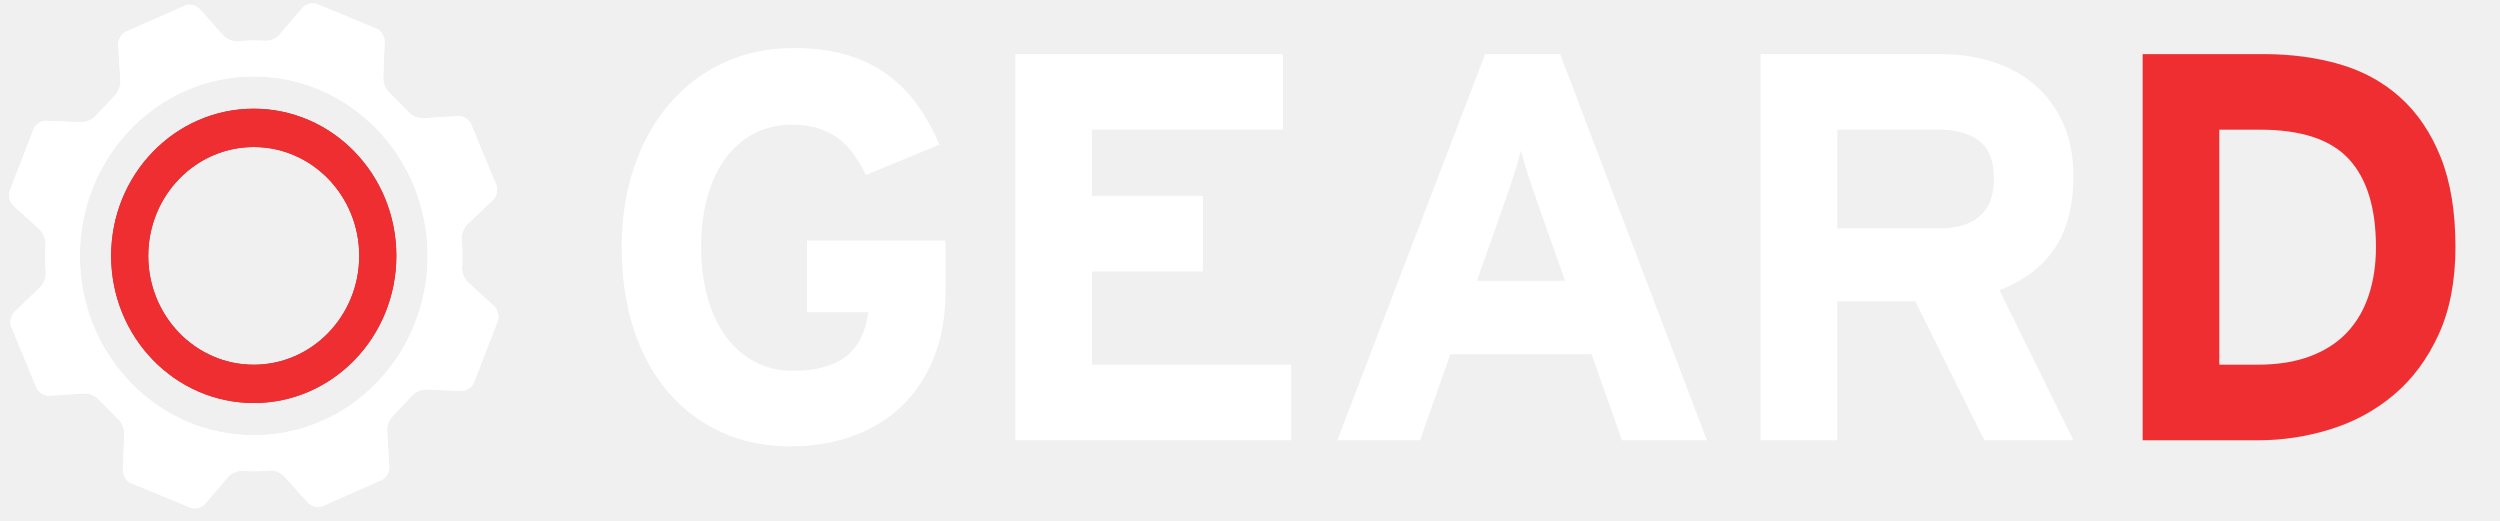
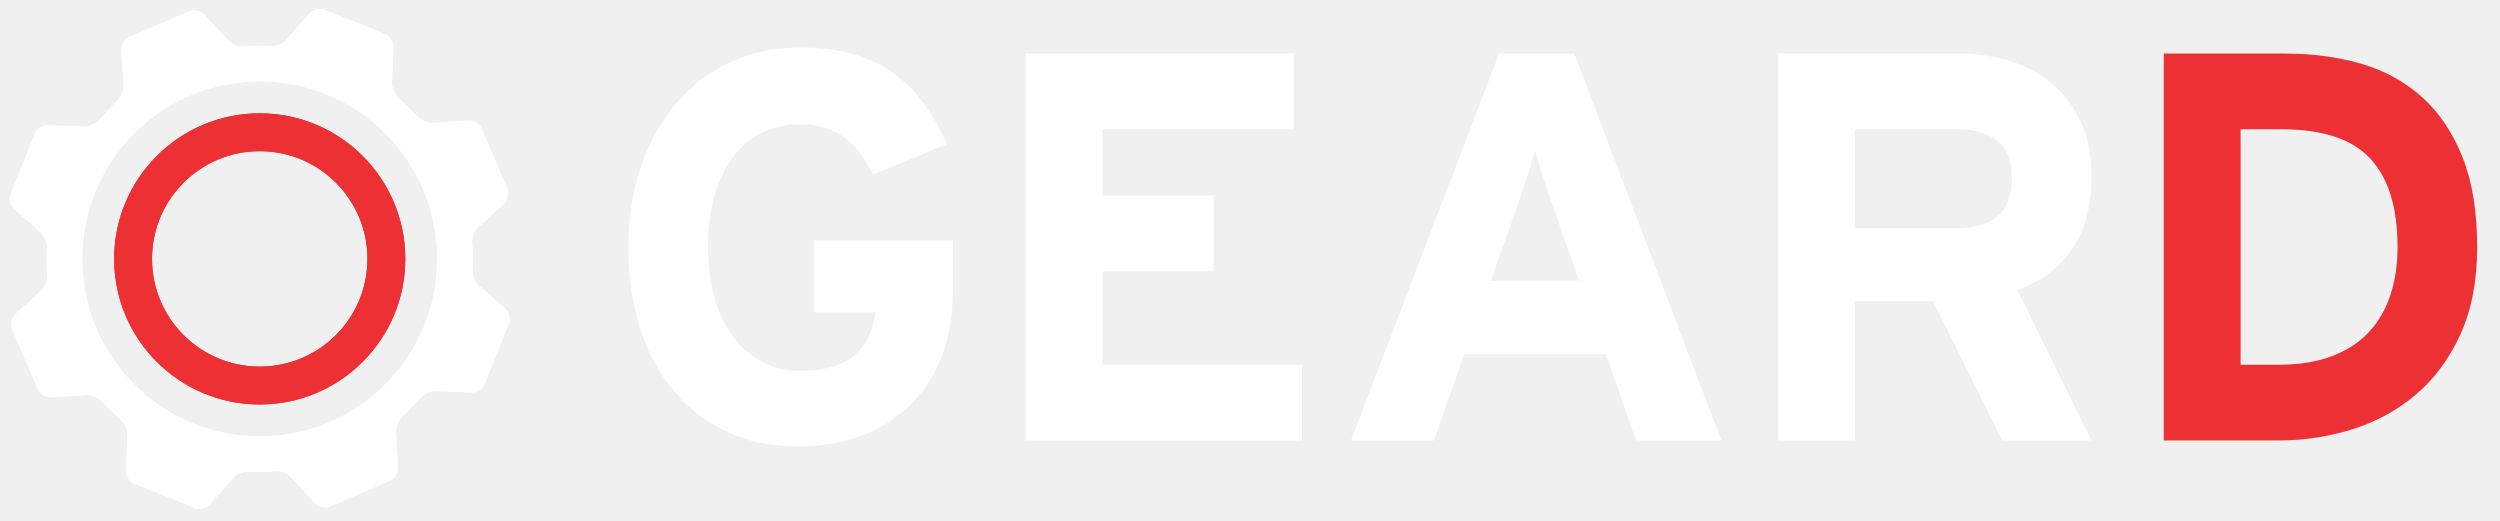
<svg xmlns="http://www.w3.org/2000/svg" version="1.1" id="Layer_1" x="0px" y="0px" width="288px" height="60px" viewBox="0 0 288 60" enable-background="new 0 0 288 60" xml:space="preserve">
-   <g>
-     <path fill="#FFFFFF" d="M107.59,41.182c-0.89,2.219-2.129,4.088-3.718,5.609s-3.475,2.672-5.655,3.453   c-2.183,0.781-4.566,1.173-7.149,1.173c-2.923,0-5.572-0.54-7.944-1.621c-2.373-1.08-4.417-2.614-6.133-4.606   c-1.716-1.989-3.04-4.396-3.972-7.213c-0.932-2.815-1.398-5.982-1.398-9.5c0-3.389,0.486-6.492,1.461-9.31   c0.974-2.817,2.33-5.232,4.067-7.245c1.737-2.012,3.813-3.58,6.228-4.703c2.416-1.122,5.084-1.684,8.007-1.684   c2.288,0,4.311,0.254,6.069,0.763c1.757,0.508,3.314,1.25,4.671,2.224c1.355,0.975,2.53,2.151,3.526,3.527   c0.995,1.377,1.854,2.913,2.574,4.607l-8.452,3.495c-0.424-0.804-0.88-1.566-1.366-2.288c-0.487-0.72-1.06-1.334-1.716-1.843   c-0.657-0.508-1.43-0.911-2.319-1.208c-0.891-0.296-1.929-0.445-3.114-0.445c-1.652,0-3.136,0.35-4.448,1.048   c-1.314,0.699-2.415,1.674-3.305,2.923c-0.89,1.25-1.568,2.733-2.034,4.449c-0.467,1.716-0.699,3.612-0.699,5.688   c0,2.033,0.232,3.917,0.699,5.656c0.466,1.737,1.154,3.24,2.065,4.514c0.911,1.271,2.023,2.267,3.336,2.984   c1.312,0.723,2.796,1.081,4.448,1.081c1.525,0,2.817-0.169,3.877-0.509c1.058-0.34,1.916-0.807,2.573-1.398   c0.656-0.593,1.165-1.303,1.525-2.129c0.359-0.824,0.604-1.726,0.73-2.699H92.97v-8.263h15.951v5.831   C108.925,36.417,108.479,38.963,107.59,41.182z" />
-     <path fill="#FFFFFF" d="M116.97,50.718V6.233h30.821v8.706h-21.988v7.626h12.773v8.707h-12.773v10.739h22.941v8.706L116.97,50.718   L116.97,50.718z" />
-     <path fill="#FFFFFF" d="M186.848,50.718l-3.494-9.913h-16.27l-3.495,9.913h-9.532l17.031-44.484h8.643l16.904,44.484H186.848z    M177.441,24.281c-0.467-1.312-0.899-2.584-1.303-3.812c-0.402-1.229-0.709-2.266-0.922-3.114c-0.213,0.848-0.52,1.886-0.922,3.114   c-0.402,1.229-0.837,2.5-1.303,3.812l-2.859,8.07h10.17L177.441,24.281z" />
-     <path fill="#FFFFFF" d="M228.596,50.718l-7.963-16.015h-8.98v16.015h-8.834V6.233h20.719c2.074,0,4.045,0.286,5.908,0.858   c1.863,0.572,3.496,1.452,4.896,2.637c1.396,1.187,2.499,2.659,3.306,4.417c0.805,1.759,1.207,3.824,1.207,6.196   c0,3.348-0.709,6.091-2.129,8.23c-1.42,2.14-3.55,3.76-6.388,4.861l8.517,17.285L228.596,50.718L228.596,50.718z M228.01,16.235   c-1.128-0.864-2.689-1.296-4.688-1.296h-11.67v11.375h11.67c4.252,0,6.378-1.916,6.378-5.751   C229.699,18.542,229.137,17.099,228.01,16.235z" />
-     <path fill="#EF2E32" d="M280.925,38.548c-1.293,2.818-3.009,5.127-5.147,6.927c-2.139,1.803-4.573,3.125-7.309,3.975   c-2.732,0.848-5.519,1.271-8.355,1.271h-13.28V6.233h13.917c3.178,0,6.109,0.392,8.802,1.176c2.689,0.784,5.021,2.065,6.99,3.845   c1.969,1.78,3.517,4.078,4.64,6.895c1.121,2.818,1.686,6.259,1.686,10.327C282.863,32.374,282.217,35.73,280.925,38.548z    M270.587,18.324c-2.083-2.256-5.483-3.384-10.203-3.384h-4.72v27.072h4.4c2.338,0,4.367-0.326,6.09-0.979   c1.722-0.653,3.135-1.57,4.24-2.751c1.104-1.183,1.936-2.604,2.486-4.271s0.829-3.511,0.829-5.535   C273.712,23.964,272.671,20.58,270.587,18.324z" />
-   </g>
  <g>
    <g>
      <g>
        <g>
          <g>
-             <path fill="#FFFFFF" d="M53.896,32.512c-0.407-0.369-0.708-1.121-0.668-1.67c0,0,0.041-0.569,0.041-1.366       c0-0.99-0.083-1.924-0.083-1.924c-0.049-0.548,0.237-1.307,0.636-1.686l2.967-2.828c0.398-0.379,0.584-1.118,0.414-1.641       l-2.985-7.205c-0.252-0.489-0.907-0.86-1.456-0.824l-3.992,0.257c-0.549,0.036-1.298-0.271-1.665-0.681l-2.257-2.276       c-0.408-0.369-0.724-1.121-0.703-1.67l0.162-4.204c0.021-0.55-0.361-1.207-0.85-1.459l-7.008-2.893       c-0.524-0.167-1.245,0.038-1.603,0.456l-2.675,3.128c-0.357,0.418-1.099,0.726-1.647,0.685c0,0-0.52-0.039-1.293-0.039       c-0.957,0-1.833,0.082-1.833,0.082c-0.547,0.051-1.296-0.242-1.663-0.652l-2.744-3.066c-0.367-0.41-1.092-0.598-1.612-0.417       l-6.944,3.064c-0.482,0.265-0.849,0.931-0.816,1.479l0.252,4.183c0.033,0.549-0.265,1.309-0.664,1.688l-2.204,2.331       c-0.356,0.419-1.097,0.744-1.646,0.722L5.345,13.92c-0.549-0.022-1.196,0.364-1.436,0.858L1.09,22.053       c-0.158,0.527,0.045,1.261,0.452,1.631l3.024,2.754c0.407,0.371,0.707,1.122,0.668,1.671c0,0-0.041,0.569-0.041,1.367       c0,0.989,0.083,1.924,0.083,1.924c0.049,0.548-0.237,1.307-0.635,1.687l-2.966,2.826c-0.398,0.38-0.585,1.118-0.415,1.642       l2.985,7.206c0.252,0.488,0.907,0.859,1.456,0.824l3.991-0.257c0.549-0.035,1.298,0.271,1.665,0.681l2.257,2.273       c0.408,0.368,0.725,1.12,0.703,1.67l-0.162,4.206c-0.021,0.55,0.361,1.206,0.85,1.459l7.008,2.894       c0.524,0.167,1.245-0.038,1.603-0.456l2.674-3.128c0.357-0.418,1.099-0.726,1.647-0.685c0,0,0.521,0.039,1.294,0.039       c0.958,0,1.834-0.082,1.834-0.082c0.547-0.053,1.296,0.24,1.663,0.65l2.744,3.065c0.367,0.41,1.092,0.599,1.612,0.418       l6.944-3.063c0.482-0.266,0.849-0.932,0.816-1.479l-0.252-4.185c-0.033-0.549,0.265-1.309,0.664-1.688l2.204-2.331       c0.356-0.42,1.097-0.744,1.646-0.722l4.014,0.164c0.549,0.022,1.196-0.362,1.436-0.857l2.818-7.273       c0.158-0.526-0.045-1.26-0.452-1.631L53.896,32.512z M29.231,50.146C18.169,50.146,9.2,40.893,9.2,29.475       c0-11.417,8.969-20.671,20.031-20.671s20.031,9.255,20.031,20.672C49.262,40.893,40.293,50.146,29.231,50.146z" />
-             <path fill="#FFFFFF" d="M53.896,32.512c-0.407-0.369-0.708-1.121-0.668-1.67c0,0,0.041-0.569,0.041-1.366       c0-0.99-0.083-1.924-0.083-1.924c-0.049-0.548,0.237-1.307,0.636-1.686l2.967-2.828c0.398-0.379,0.584-1.118,0.414-1.641       l-2.985-7.205c-0.252-0.489-0.907-0.86-1.456-0.824l-3.992,0.257c-0.549,0.036-1.298-0.271-1.665-0.681l-2.257-2.276       c-0.408-0.369-0.724-1.121-0.703-1.67l0.162-4.204c0.021-0.55-0.361-1.207-0.85-1.459l-7.008-2.893       c-0.524-0.167-1.245,0.038-1.603,0.456l-2.675,3.128c-0.357,0.418-1.099,0.726-1.647,0.685c0,0-0.52-0.039-1.293-0.039       c-0.957,0-1.833,0.082-1.833,0.082c-0.547,0.051-1.296-0.242-1.663-0.652l-2.744-3.066c-0.367-0.41-1.092-0.598-1.612-0.417       l-6.944,3.064c-0.482,0.265-0.849,0.931-0.816,1.479l0.252,4.183c0.033,0.549-0.265,1.309-0.664,1.688l-2.204,2.331       c-0.356,0.419-1.097,0.744-1.646,0.722L5.345,13.92c-0.549-0.022-1.196,0.364-1.436,0.858L1.09,22.053       c-0.158,0.527,0.045,1.261,0.452,1.631l3.024,2.754c0.407,0.371,0.707,1.122,0.668,1.671c0,0-0.041,0.569-0.041,1.367       c0,0.989,0.083,1.924,0.083,1.924c0.049,0.548-0.237,1.307-0.635,1.687l-2.966,2.826c-0.398,0.38-0.585,1.118-0.415,1.642       l2.985,7.206c0.252,0.488,0.907,0.859,1.456,0.824l3.991-0.257c0.549-0.035,1.298,0.271,1.665,0.681l2.257,2.273       c0.408,0.368,0.725,1.12,0.703,1.67l-0.162,4.206c-0.021,0.55,0.361,1.206,0.85,1.459l7.008,2.894       c0.524,0.167,1.245-0.038,1.603-0.456l2.674-3.128c0.357-0.418,1.099-0.726,1.647-0.685c0,0,0.521,0.039,1.294,0.039       c0.958,0,1.834-0.082,1.834-0.082c0.547-0.053,1.296,0.24,1.663,0.65l2.744,3.065c0.367,0.41,1.092,0.599,1.612,0.418       l6.944-3.063c0.482-0.266,0.849-0.932,0.816-1.479l-0.252-4.185c-0.033-0.549,0.265-1.309,0.664-1.688l2.204-2.331       c0.356-0.42,1.097-0.744,1.646-0.722l4.014,0.164c0.549,0.022,1.196-0.362,1.436-0.857l2.818-7.273       c0.158-0.526-0.045-1.26-0.452-1.631L53.896,32.512z M29.231,50.146C18.169,50.146,9.2,40.893,9.2,29.475       c0-11.417,8.969-20.671,20.031-20.671s20.031,9.255,20.031,20.672C49.262,40.893,40.293,50.146,29.231,50.146z" />
+             <path fill="#FFFFFF" d="M55.1,32.824c-0.413-0.363-0.717-1.11-0.676-1.658c0,0,0.041-0.553,0.041-1.342       c0-0.979-0.084-1.894-0.084-1.894c-0.05-0.547,0.239-1.301,0.644-1.674l3.039-2.807c0.404-0.373,0.592-1.105,0.417-1.626       l-3.043-7.119c-0.258-0.485-0.919-0.855-1.468-0.82l-4.118,0.257c-0.549,0.035-1.303-0.268-1.676-0.672L45.86,11.21       c-0.414-0.363-0.734-1.109-0.712-1.658l0.165-4.14c0.021-0.549-0.363-1.201-0.854-1.447l-7.186-2.874       c-0.526-0.163-1.253,0.042-1.617,0.454l-2.735,3.1c-0.364,0.412-1.11,0.717-1.659,0.677c0,0-0.551-0.04-1.341-0.04       c-0.977,0-1.893,0.083-1.893,0.083c-0.548,0.05-1.301-0.24-1.675-0.645l-2.807-3.039c-0.373-0.404-1.105-0.592-1.626-0.417       L14.8,4.31c-0.485,0.258-0.855,0.919-0.821,1.468l0.257,4.117c0.035,0.549-0.268,1.303-0.672,1.676l-2.257,2.313       c-0.362,0.414-1.108,0.734-1.658,0.713l-4.14-0.165c-0.549-0.021-1.201,0.363-1.447,0.854l-2.874,7.186       c-0.163,0.526,0.042,1.253,0.455,1.617l3.098,2.734c0.413,0.364,0.717,1.11,0.676,1.659c0,0-0.041,0.553-0.041,1.342       c0,0.979,0.084,1.893,0.084,1.893c0.051,0.548-0.239,1.302-0.643,1.675l-3.039,2.807c-0.404,0.373-0.591,1.105-0.416,1.627       l3.044,7.119c0.258,0.485,0.919,0.854,1.468,0.82l4.116-0.257c0.549-0.034,1.303,0.268,1.677,0.672l2.312,2.257       c0.414,0.362,0.734,1.108,0.713,1.658l-0.165,4.141c-0.021,0.55,0.363,1.201,0.854,1.447l7.187,2.874       c0.526,0.163,1.253-0.041,1.617-0.454l2.734-3.098c0.364-0.413,1.11-0.718,1.659-0.678c0,0,0.552,0.04,1.341,0.04       c0.978,0,1.894-0.083,1.894-0.083c0.548-0.05,1.301,0.241,1.674,0.645l2.806,3.038c0.373,0.403,1.105,0.591,1.626,0.416       l7.121-3.045c0.485-0.259,0.855-0.919,0.82-1.468l-0.257-4.117c-0.034-0.549,0.269-1.304,0.672-1.677l2.257-2.312       c0.362-0.414,1.108-0.735,1.658-0.713l4.142,0.164c0.549,0.022,1.201-0.362,1.447-0.854l2.873-7.186       c0.163-0.525-0.042-1.253-0.455-1.617L55.1,32.824z M29.92,50.277c-11.295,0-20.453-9.156-20.453-20.453       c0-11.296,9.157-20.453,20.453-20.453c11.296,0,20.453,9.157,20.453,20.453C50.373,41.121,41.216,50.277,29.92,50.277z" />
+             <path fill="#FFFFFF" d="M55.1,32.824c-0.413-0.363-0.717-1.11-0.676-1.658c0,0,0.041-0.553,0.041-1.342       c0-0.979-0.084-1.894-0.084-1.894c-0.05-0.547,0.239-1.301,0.644-1.674l3.039-2.807c0.404-0.373,0.592-1.105,0.417-1.626       l-3.043-7.119c-0.258-0.485-0.919-0.855-1.468-0.82l-4.118,0.257c-0.549,0.035-1.303-0.268-1.676-0.672L45.86,11.21       c-0.414-0.363-0.734-1.109-0.712-1.658l0.165-4.14c0.021-0.549-0.363-1.201-0.854-1.447l-7.186-2.874       c-0.526-0.163-1.253,0.042-1.617,0.454l-2.735,3.1c-0.364,0.412-1.11,0.717-1.659,0.677c0,0-0.551-0.04-1.341-0.04       c-0.977,0-1.893,0.083-1.893,0.083c-0.548,0.05-1.301-0.24-1.675-0.645l-2.807-3.039c-0.373-0.404-1.105-0.592-1.626-0.417       L14.8,4.31c-0.485,0.258-0.855,0.919-0.821,1.468l0.257,4.117c0.035,0.549-0.268,1.303-0.672,1.676l-2.257,2.313       c-0.362,0.414-1.108,0.734-1.658,0.713l-4.14-0.165c-0.549-0.021-1.201,0.363-1.447,0.854l-2.874,7.186       c-0.163,0.526,0.042,1.253,0.455,1.617l3.098,2.734c0.413,0.364,0.717,1.11,0.676,1.659c0,0-0.041,0.553-0.041,1.342       c0,0.979,0.084,1.893,0.084,1.893c0.051,0.548-0.239,1.302-0.643,1.675l-3.039,2.807c-0.404,0.373-0.591,1.105-0.416,1.627       l3.044,7.119c0.258,0.485,0.919,0.854,1.468,0.82l4.116-0.257c0.549-0.034,1.303,0.268,1.677,0.672l2.312,2.257       c0.414,0.362,0.734,1.108,0.713,1.658l-0.165,4.141c-0.021,0.55,0.363,1.201,0.854,1.447l7.187,2.874       c0.526,0.163,1.253-0.041,1.617-0.454l2.734-3.098c0.364-0.413,1.11-0.718,1.659-0.678c0,0,0.552,0.04,1.341,0.04       c0.978,0,1.894-0.083,1.894-0.083c0.548-0.05,1.301,0.241,1.674,0.645l2.806,3.038c0.373,0.403,1.105,0.591,1.626,0.416       l7.121-3.045c0.485-0.259,0.855-0.919,0.82-1.468l-0.257-4.117c-0.034-0.549,0.269-1.304,0.672-1.677l2.257-2.312       c0.362-0.414,1.108-0.735,1.658-0.713l4.142,0.164c0.549,0.022,1.201-0.362,1.447-0.854l2.873-7.186       c0.163-0.525-0.042-1.253-0.455-1.617L55.1,32.824z M29.92,50.277c-11.295,0-20.453-9.156-20.453-20.453       c0-11.296,9.157-20.453,20.453-20.453c11.296,0,20.453,9.157,20.453,20.453C50.373,41.121,41.216,50.277,29.92,50.277z" />
          </g>
        </g>
      </g>
      <g>
        <g>
          <g>
-             <path fill="#CA2027" d="M29.231,12.525c-9.071,0-16.426,7.59-16.426,16.95s7.354,16.95,16.426,16.95       c9.072,0,16.426-7.59,16.426-16.95S38.303,12.525,29.231,12.525z M29.231,42.018c-6.711,0-12.152-5.615-12.152-12.542       c0-6.927,5.441-12.541,12.152-12.541s12.152,5.614,12.152,12.541C41.383,36.402,35.942,42.018,29.231,42.018z" />
-             <path fill="#EF2E32" d="M29.231,12.525c-9.071,0-16.426,7.59-16.426,16.95s7.354,16.95,16.426,16.95       c9.072,0,16.426-7.59,16.426-16.95S38.303,12.525,29.231,12.525z M29.231,42.018c-6.711,0-12.152-5.615-12.152-12.542       c0-6.927,5.441-12.541,12.152-12.541s12.152,5.614,12.152,12.541C41.383,36.402,35.942,42.018,29.231,42.018z" />
+             <path fill="#ED3033" d="M29.92,13.054c-9.262,0-16.772,7.509-16.772,16.771c0,9.263,7.51,16.771,16.772,16.771       c9.262,0,16.772-7.509,16.772-16.771C46.692,20.563,39.182,13.054,29.92,13.054z M29.92,42.232       c-6.852,0-12.408-5.555-12.408-12.408s5.556-12.408,12.408-12.408c6.853,0,12.409,5.554,12.409,12.408       S36.772,42.232,29.92,42.232z" />
+             <path fill="#ED3033" d="M29.92,13.054c-9.262,0-16.772,7.509-16.772,16.771c0,9.263,7.51,16.771,16.772,16.771       c9.262,0,16.772-7.509,16.772-16.771C46.692,20.563,39.182,13.054,29.92,13.054z M29.92,42.232       c-6.852,0-12.408-5.555-12.408-12.408s5.556-12.408,12.408-12.408c6.853,0,12.409,5.554,12.409,12.408       S36.772,42.232,29.92,42.232z" />
          </g>
        </g>
      </g>
    </g>
  </g>
+   <g>
+     <path fill="#FFFFFF" d="M108.426,41.185c-0.891,2.223-2.132,4.097-3.724,5.619c-1.591,1.524-3.481,2.678-5.667,3.462   c-2.187,0.781-4.574,1.173-7.163,1.173c-2.929,0-5.581-0.54-7.958-1.621c-2.377-1.084-4.425-2.622-6.144-4.617   c-1.719-1.995-3.046-4.403-3.979-7.227c-0.935-2.823-1.401-5.995-1.401-9.519c0-3.396,0.487-6.504,1.464-9.328   c0.976-2.823,2.334-5.241,4.075-7.258c1.74-2.016,3.82-3.586,6.239-4.711c2.42-1.124,5.094-1.687,8.023-1.687   c2.292,0,4.318,0.254,6.081,0.764c1.76,0.509,3.321,1.252,4.679,2.229c1.358,0.977,2.536,2.155,3.534,3.534   c0.997,1.379,1.856,2.919,2.578,4.616l-8.468,3.502c-0.425-0.806-0.881-1.57-1.369-2.292c-0.489-0.721-1.062-1.337-1.72-1.847   c-0.658-0.509-1.433-0.912-2.324-1.209c-0.891-0.296-1.932-0.446-3.12-0.446c-1.656,0-3.142,0.351-4.457,1.051   c-1.316,0.7-2.42,1.677-3.311,2.929c-0.891,1.252-1.571,2.738-2.038,4.457c-0.467,1.72-0.7,3.62-0.7,5.699   c0,2.037,0.233,3.927,0.7,5.667c0.467,1.741,1.156,3.246,2.069,4.52c0.912,1.273,2.027,2.271,3.343,2.994   c1.315,0.722,2.801,1.082,4.457,1.082c1.528,0,2.822-0.17,3.884-0.51c1.061-0.339,1.92-0.806,2.579-1.401   c0.658-0.594,1.167-1.306,1.528-2.133c0.36-0.828,0.605-1.729,0.732-2.706h-7.067v-8.277h15.981v5.841   C109.764,36.413,109.317,38.962,108.426,41.185z" />
+     <path fill="#FFFFFF" d="M118.154,50.739V6.171h30.88v8.723h-22.029v7.64h12.797v8.723h-12.797v10.76h22.983v8.723H118.154z" />
+     <path fill="#FFFFFF" d="M188.489,50.739l-3.502-9.933h-16.298l-3.502,9.933h-9.551L172.7,6.171h8.659l16.936,44.568H188.489z    M179.066,24.253c-0.468-1.315-0.901-2.589-1.305-3.821c-0.404-1.23-0.711-2.27-0.924-3.12c-0.212,0.85-0.52,1.889-0.922,3.12   c-0.404,1.232-0.84,2.506-1.306,3.821l-2.865,8.085h10.187L179.066,24.253z" />
+     <path fill="#FFFFFF" d="M230.666,50.739l-7.977-16.044h-8.999v16.044h-8.852V6.171h20.758c2.08,0,4.052,0.287,5.922,0.859   c1.866,0.573,3.5,1.455,4.901,2.642c1.401,1.189,2.504,2.665,3.311,4.425c0.806,1.762,1.21,3.832,1.21,6.208   c0,3.354-0.712,6.103-2.132,8.245c-1.424,2.145-3.557,3.768-6.398,4.87l8.53,17.318H230.666z M230.08,16.191   c-1.13-0.865-2.697-1.298-4.697-1.298H213.69V26.29h11.692c4.26,0,6.39-1.919,6.39-5.762   C231.772,18.502,231.207,17.058,230.08,16.191z" />
+     <path fill="#ED3033" d="M283.427,38.547c-1.295,2.823-3.016,5.136-5.157,6.939c-2.146,1.805-4.586,3.131-7.322,3.979   c-2.738,0.85-5.531,1.273-8.373,1.273h-13.307V6.171h13.944c3.184,0,6.122,0.393,8.818,1.178c2.694,0.785,5.028,2.069,7.003,3.851   c1.974,1.783,3.522,4.087,4.647,6.909c1.125,2.823,1.687,6.271,1.687,10.346C285.367,32.36,284.72,35.724,283.427,38.547z    M273.07,18.284c-2.089-2.26-5.496-3.391-10.224-3.391h-4.728v27.123h4.408c2.34,0,4.376-0.326,6.102-0.982   c1.723-0.654,3.141-1.574,4.248-2.756c1.106-1.183,1.938-2.609,2.493-4.277c0.552-1.668,0.829-3.518,0.829-5.546   C276.199,23.935,275.155,20.544,273.07,18.284z" />
+   </g>
</svg>
